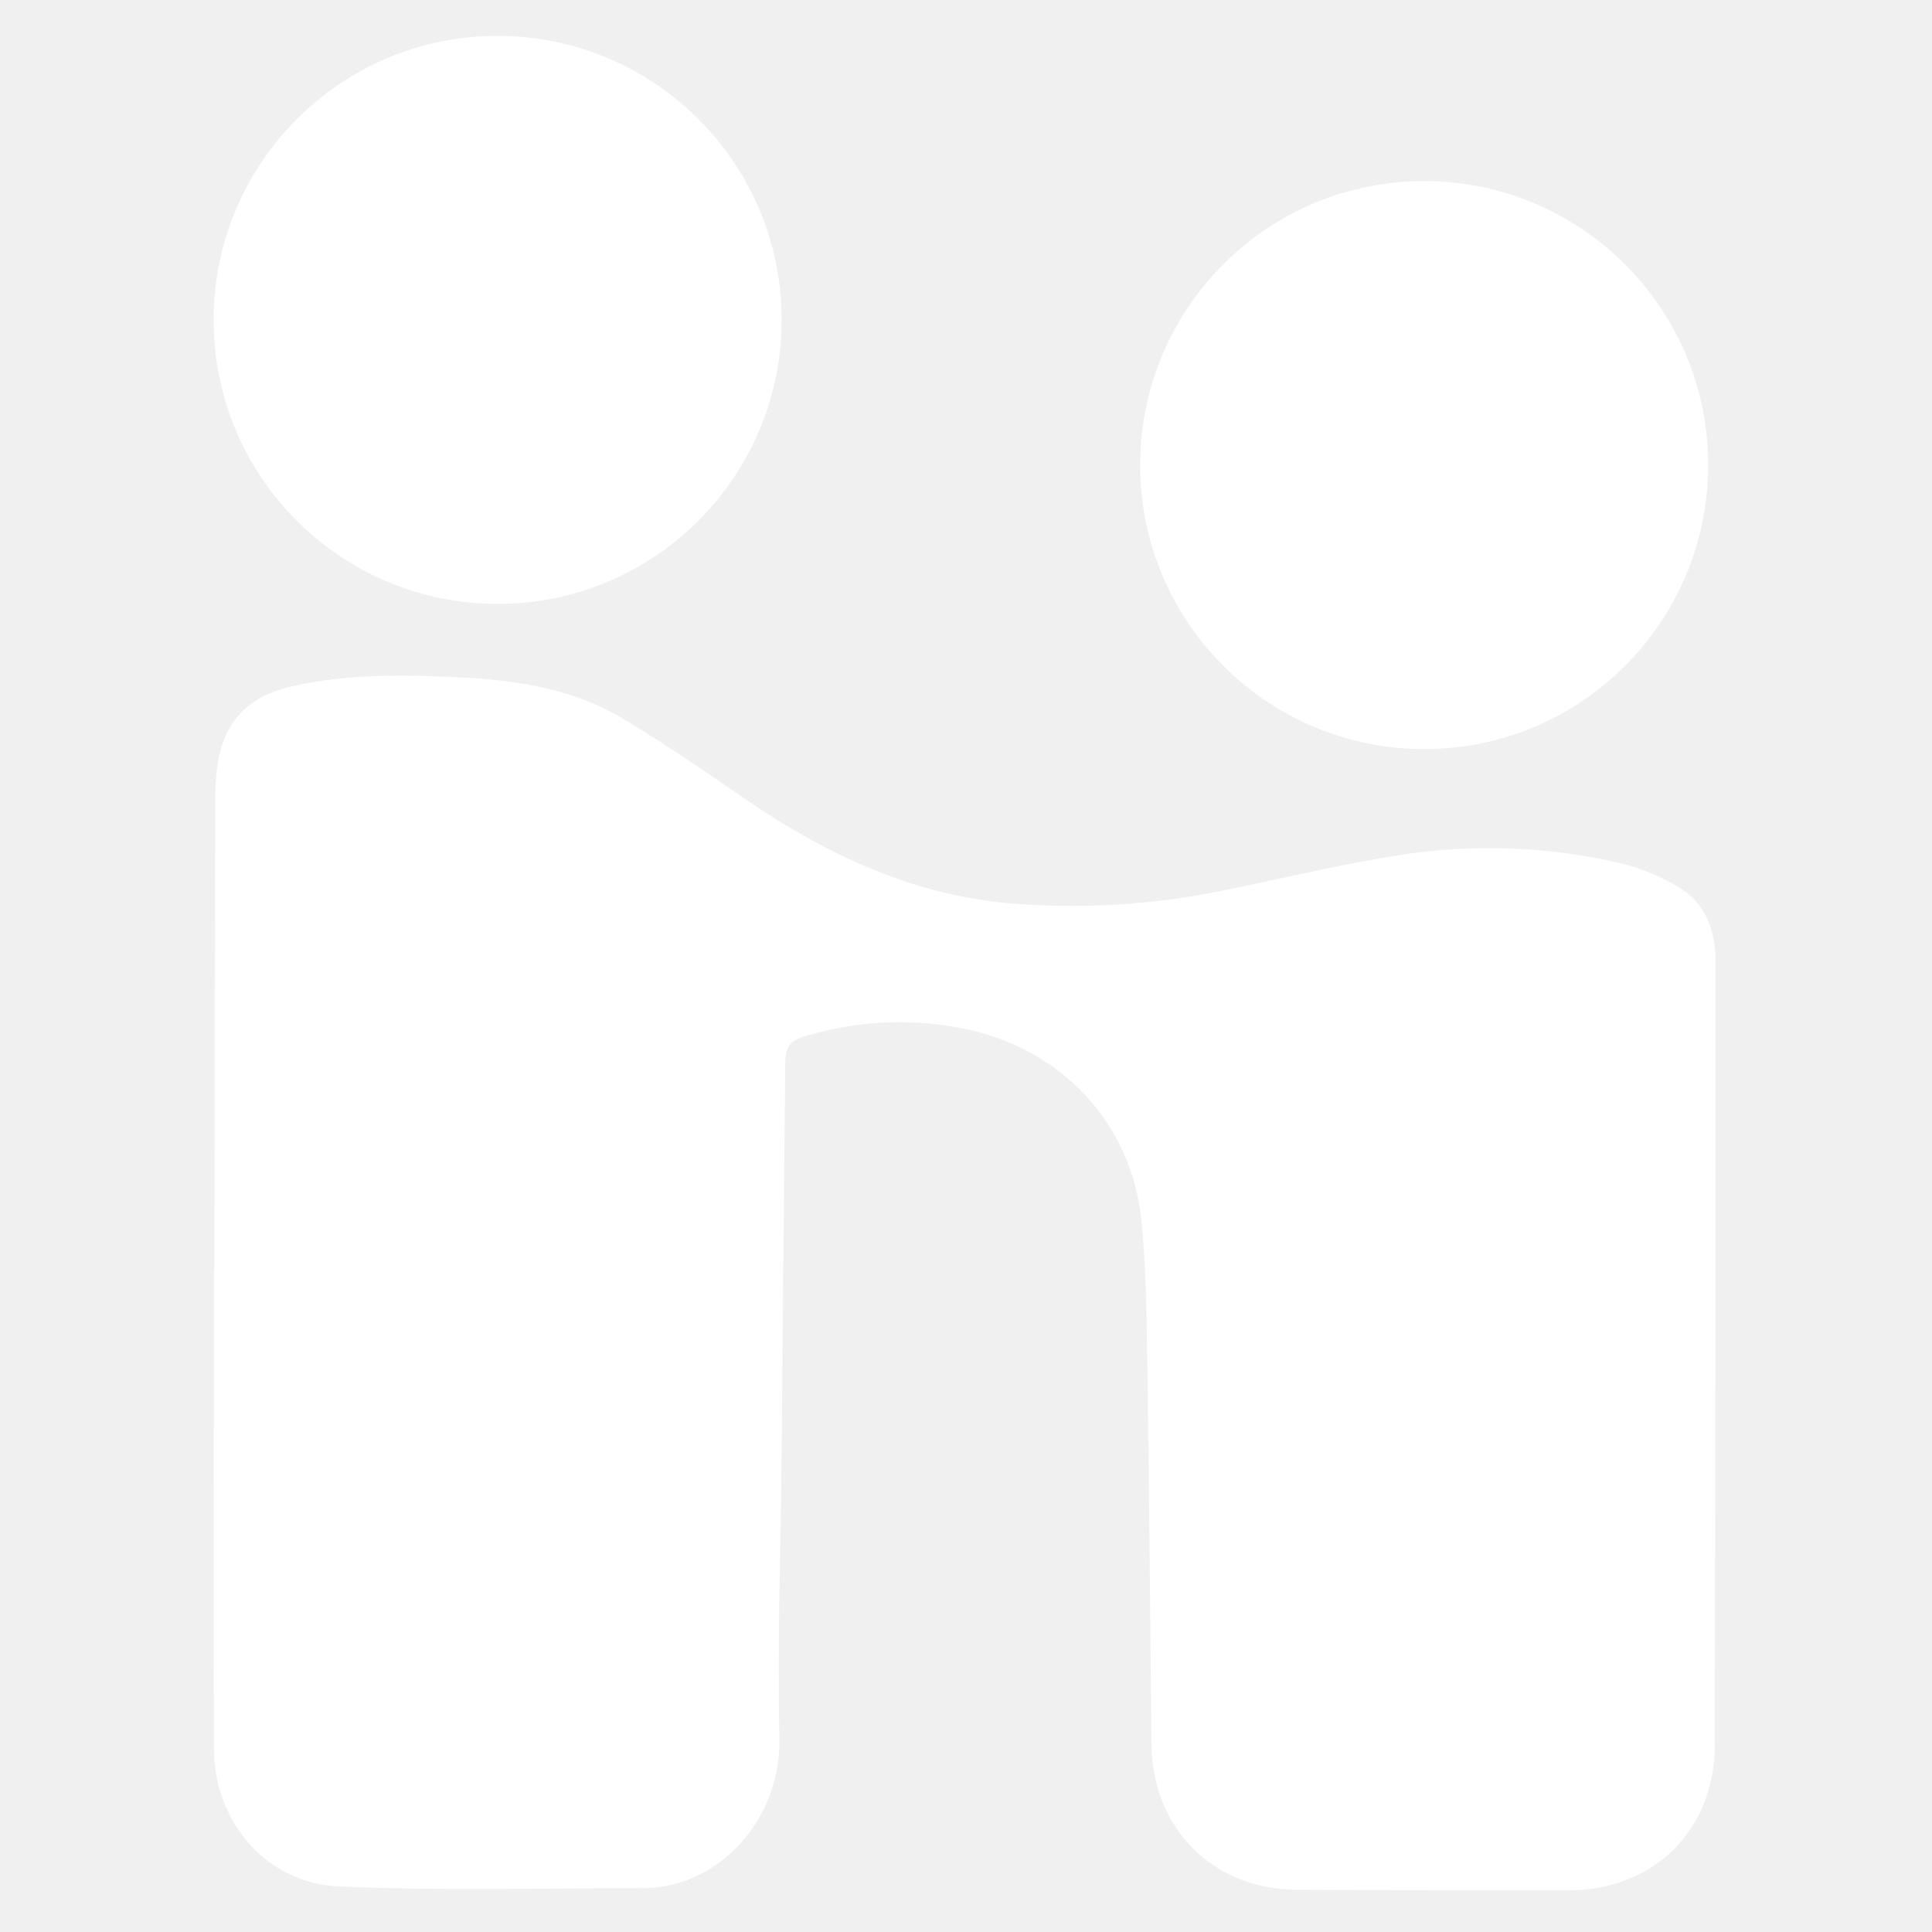
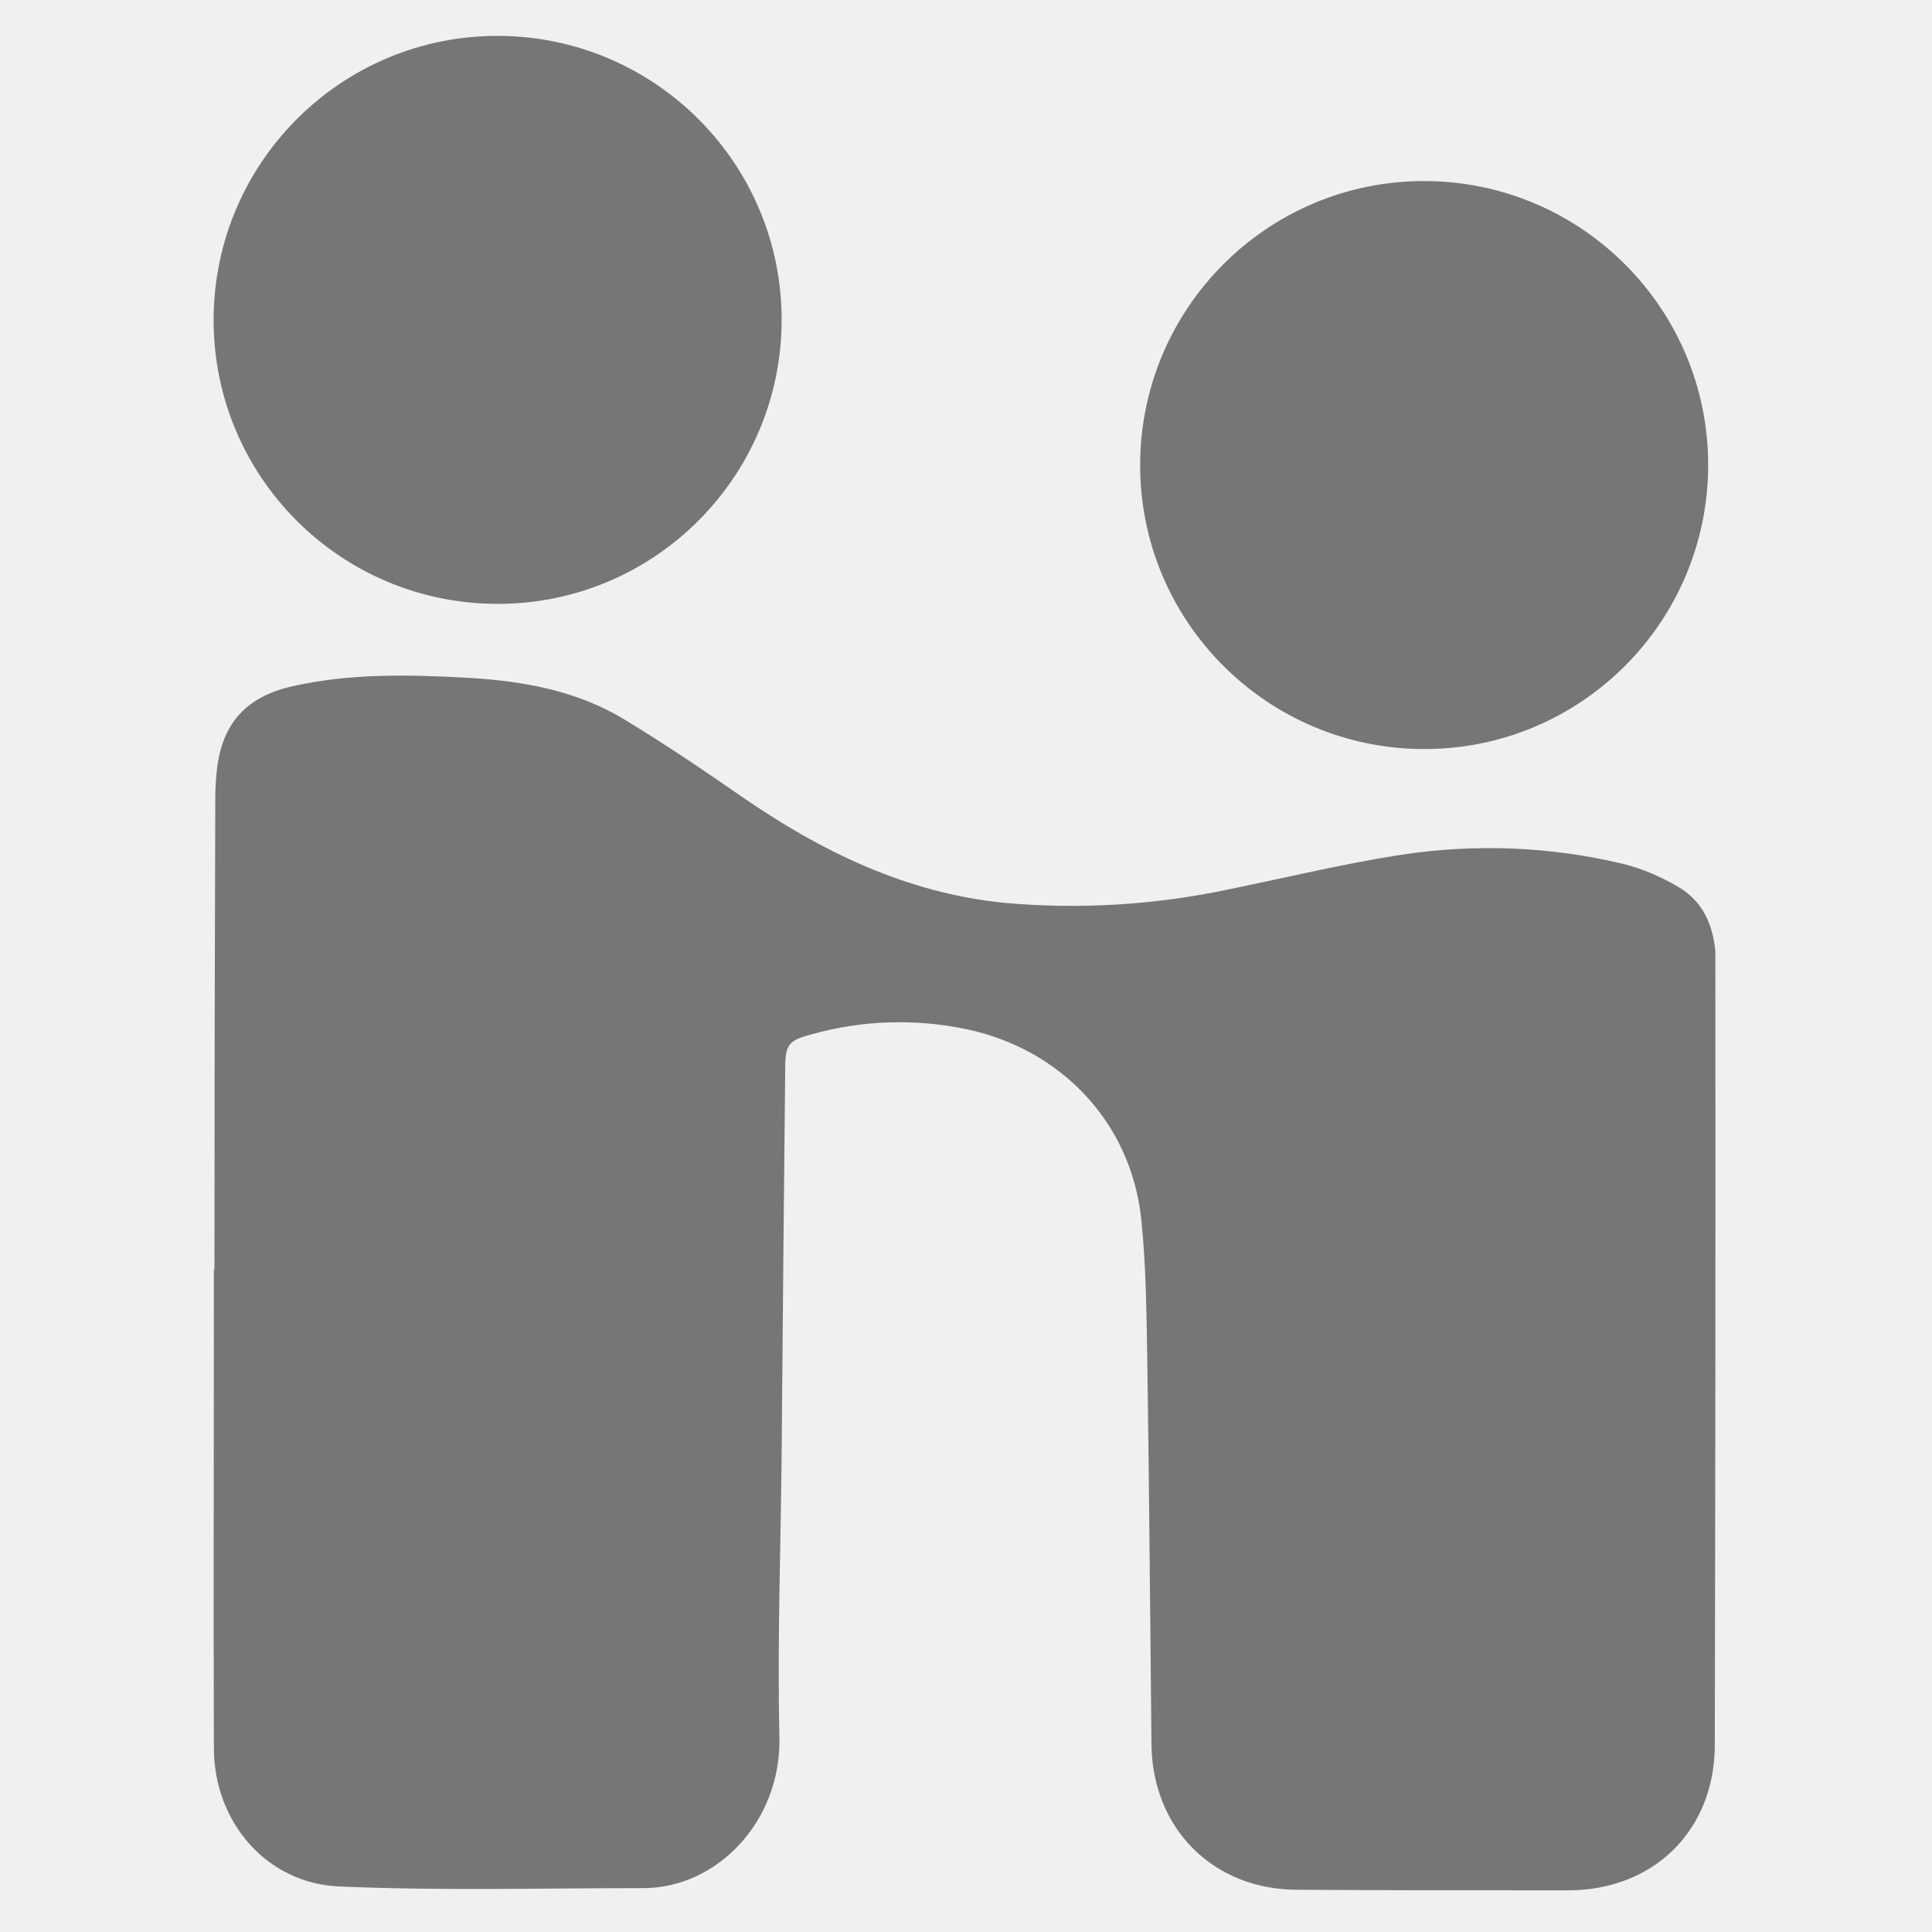
<svg xmlns="http://www.w3.org/2000/svg" version="1.1" id="Layer_1" x="0px" y="0px" viewBox="0 0 700 700" style="enable-background:new 0 0 700 700;" xml:space="preserve">
  <style type="text/css">
- 	.st0{fill:#FFFFFF;}
+ 	.st0{fill:#747678;}
</style>
  <g id="Black_Logo_HS">
-     <path class="st0" d="M77.7,459.9h-0.2c0,4.4,0,8.8,0,13.2c0,53.4-0.2,106.9,0,160.3c0,26.6,19,49,45.4,50.1   c36.6,1.6,73.3,0.6,110.2,0.6c26.7,0,50-24.2,49.3-54.7c-0.8-34.2,0.5-68.5,0.8-102.7c0.4-46.5,0.8-93.1,1.3-139.7   c0-8.5,1.3-10.1,9.4-12.2c18.4-5.2,37.7-5.8,56.3-1.9c34.4,7.3,59.6,33.9,63.3,68.8c1.8,17.4,1.9,35,2.2,52.5   c0.7,45.8,1,91.8,1.5,137.8c0.3,30.5,22.3,52.6,52.7,52.7c32.8,0.2,65.5,0.2,98.3,0.2c31,0,53.1-21.8,53.1-52.7   c0.2-94.4,0.3-188.7,0.2-283.1c0-1.5,0-3.1,0-4.4c-0.9-9.9-4.7-18.3-13.5-23.4c-6.1-3.6-12.6-6.4-19.5-8.2   c-26.5-6.4-53.9-7.5-80.8-3.4c-20.8,3.2-41.3,8.2-61.9,12.4c-27,5.8-54.7,7.5-82.1,5c-35.5-3.6-66.4-18.7-95.3-38.7   c-13.7-9.5-27.5-18.8-41.8-27.5c-17.3-10.6-36.6-14.1-56.8-15.3c-21.5-1.2-43-1.7-64.1,3.1c-16.5,3.8-25.2,13.4-27.1,30.1   c-0.4,3.5-0.6,7.1-0.6,10.6C77.8,346.3,77.7,403.1,77.7,459.9z M180,218.8c56.8,0.2,103-45.8,103.2-102.6   c0.2-56.8-45.8-103-102.6-103.2S77.6,58.8,77.4,115.6c0,0.1,0,0.1,0,0.2C77.3,172.6,123.2,218.6,180,218.8L180,218.8z M618.9,168.8   c0.2-56.8-45.8-103-102.6-103.2c-56.8-0.2-103,45.8-103.2,102.6c-0.2,56.8,45.8,103,102.6,103.2c0.1,0,0.1,0,0.2,0   C572.6,271.5,618.7,225.6,618.9,168.8z" />
+     <path class="st0" d="M77.7,459.9h-0.2c0,4.4,0,8.8,0,13.2c0,53.4-0.2,106.9,0,160.3c0,26.6,19,49,45.4,50.1   c36.6,1.6,73.3,0.6,110.2,0.6c26.7,0,50-24.2,49.3-54.7c-0.8-34.2,0.5-68.5,0.8-102.7c0.4-46.5,0.8-93.1,1.3-139.7   c0-8.5,1.3-10.1,9.4-12.2c18.4-5.2,37.7-5.8,56.3-1.9c34.4,7.3,59.6,33.9,63.3,68.8c1.8,17.4,1.9,35,2.2,52.5   c0.7,45.8,1,91.8,1.5,137.8c0.3,30.5,22.3,52.6,52.7,52.7c32.8,0.2,65.5,0.2,98.3,0.2c31,0,53.1-21.8,53.1-52.7   c0.2-94.4,0.3-188.7,0.2-283.1c0-1.5,0-3.1,0-4.4c-0.9-9.9-4.7-18.3-13.5-23.4c-6.1-3.6-12.6-6.4-19.5-8.2   c-26.5-6.4-53.9-7.5-80.8-3.4c-20.8,3.2-41.3,8.2-61.9,12.4c-27,5.8-54.7,7.5-82.1,5c-35.5-3.6-66.4-18.7-95.3-38.7   c-13.7-9.5-27.5-18.8-41.8-27.5c-17.3-10.6-36.6-14.1-56.8-15.3c-21.5-1.2-43-1.7-64.1,3.1c-16.5,3.8-25.2,13.4-27.1,30.1   c-0.4,3.5-0.6,7.1-0.6,10.6C77.8,346.3,77.7,403.1,77.7,459.9z M180,218.8c56.8,0.2,103-45.8,103.2-102.6S237.4,13.2,180.6,13   S77.6,58.8,77.4,115.6c0,0.1,0,0.1,0,0.2C77.3,172.6,123.2,218.6,180,218.8L180,218.8z M618.9,168.8c0.2-56.8-45.8-103-102.6-103.2   s-103,45.8-103.2,102.6s45.8,103,102.6,103.2c0.1,0,0.1,0,0.2,0C572.6,271.5,618.7,225.6,618.9,168.8z" />
  </g>
</svg>
